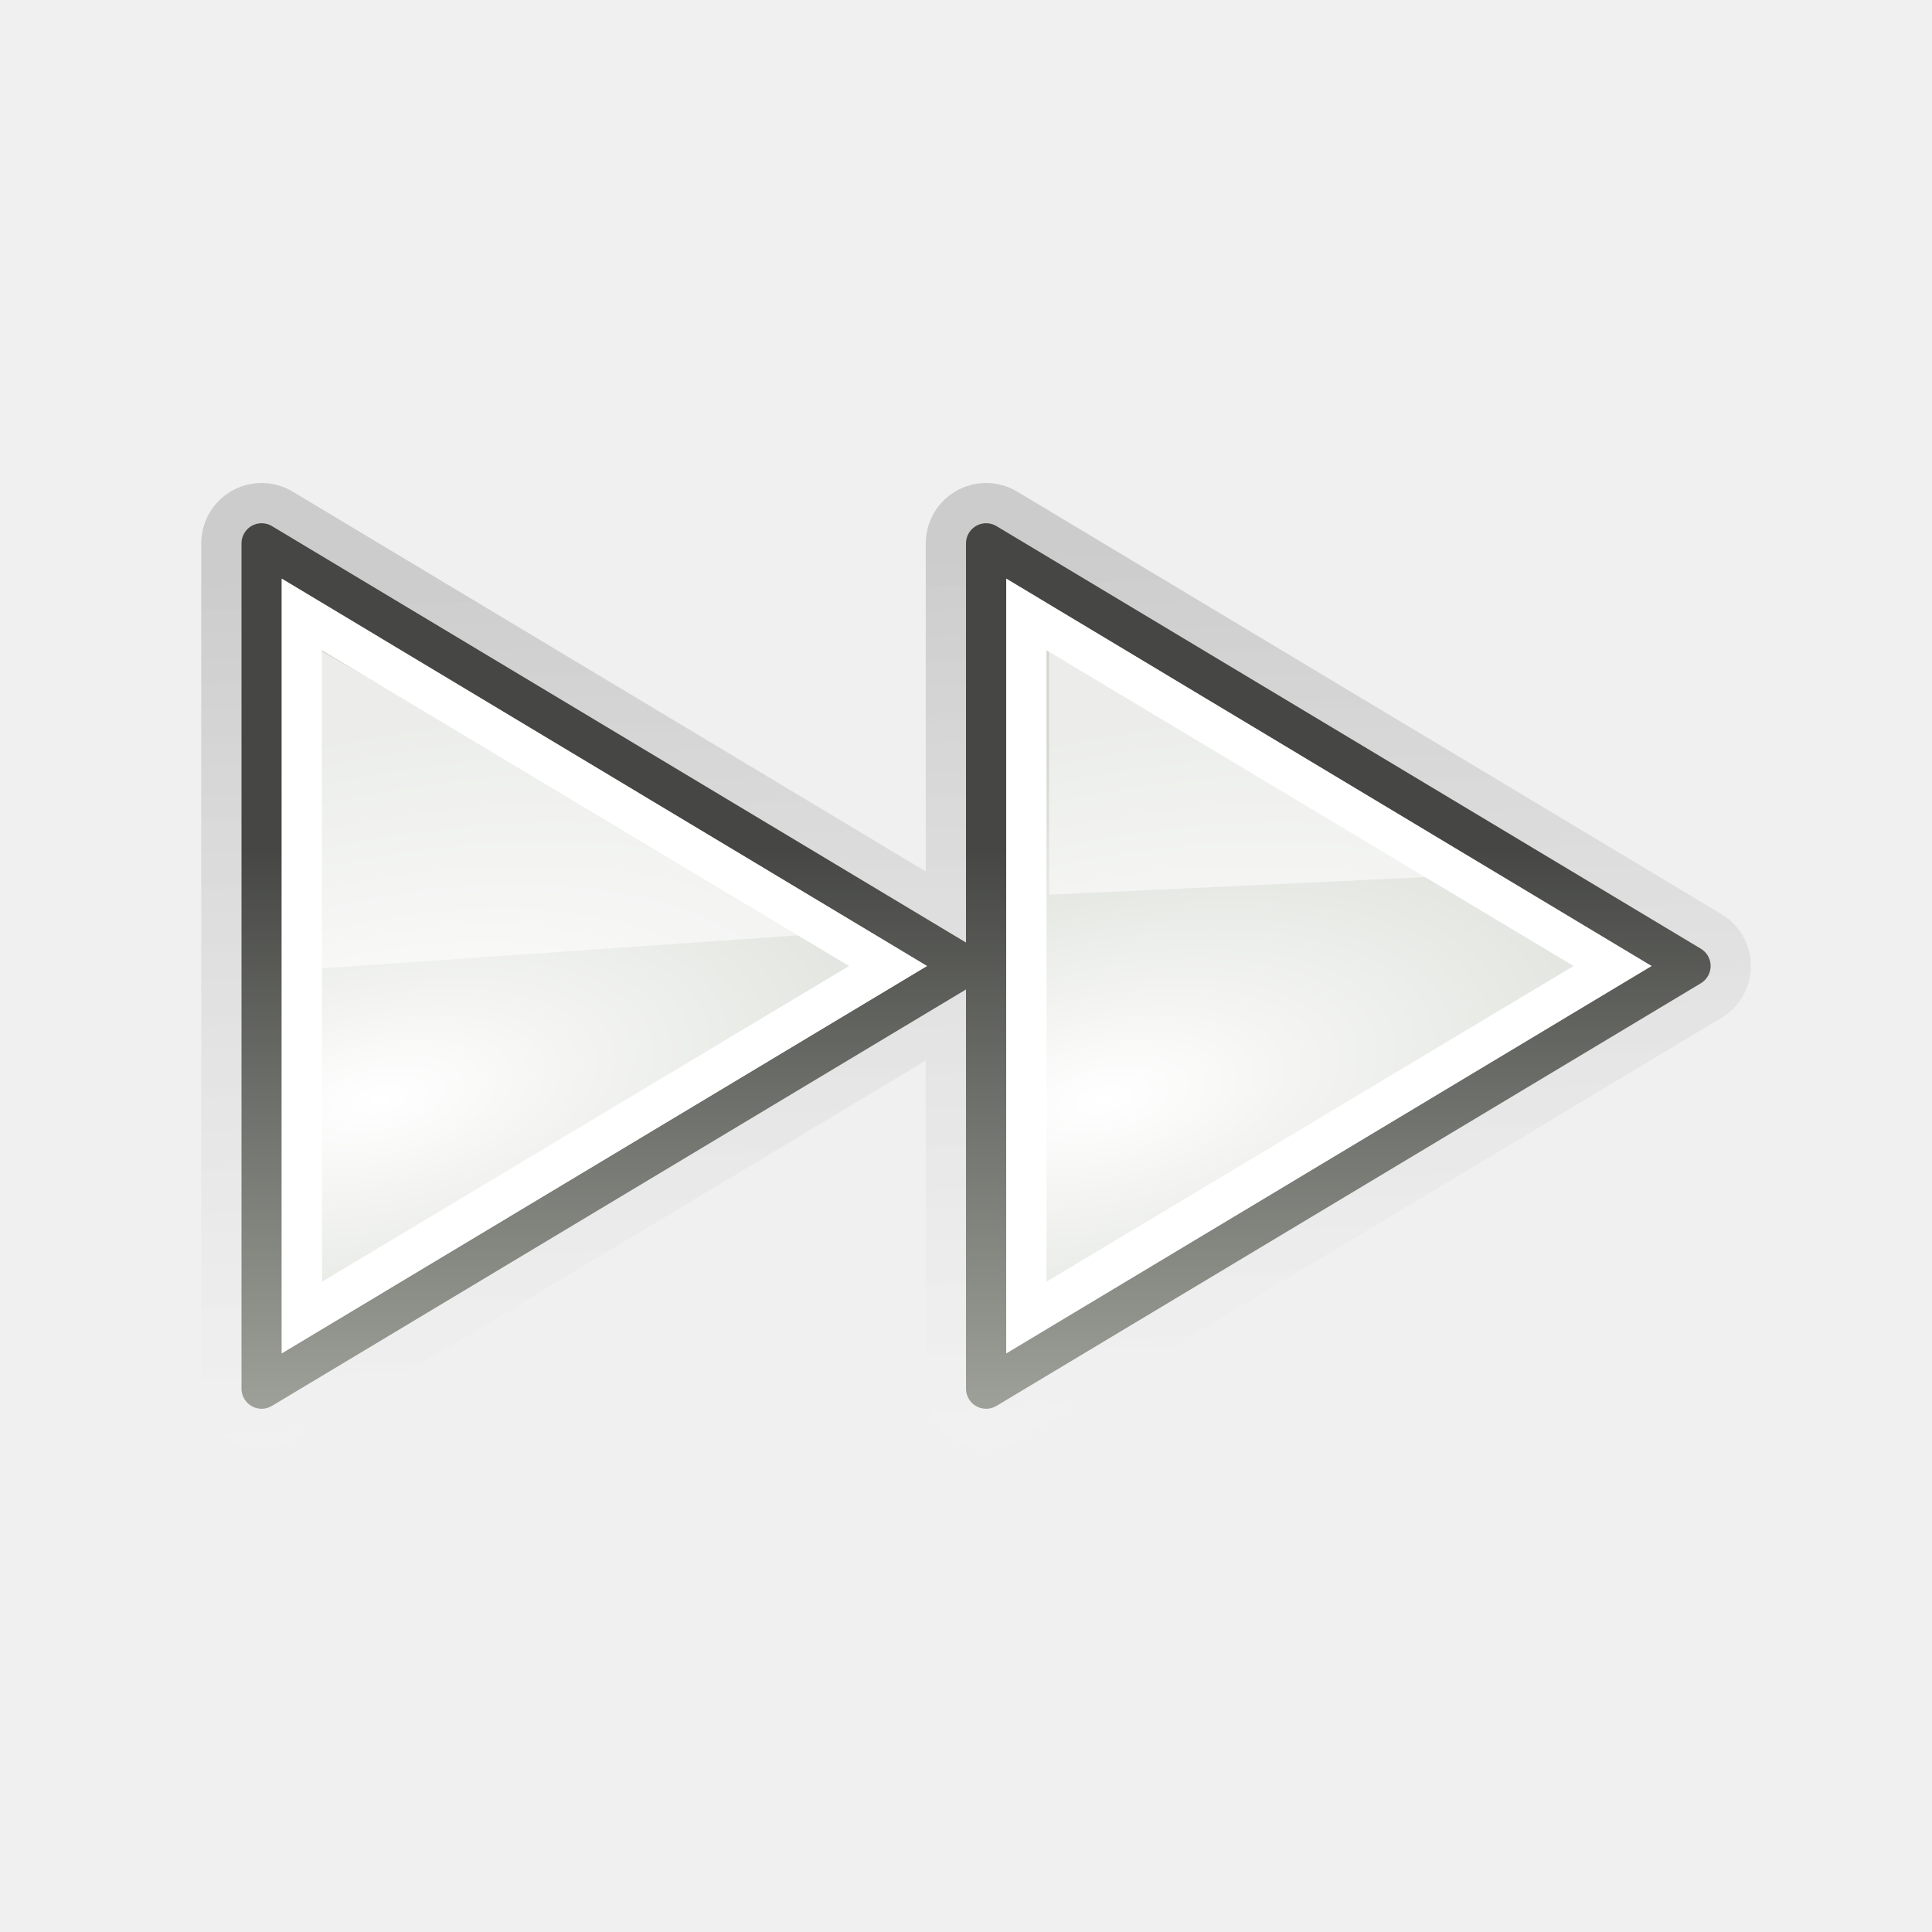
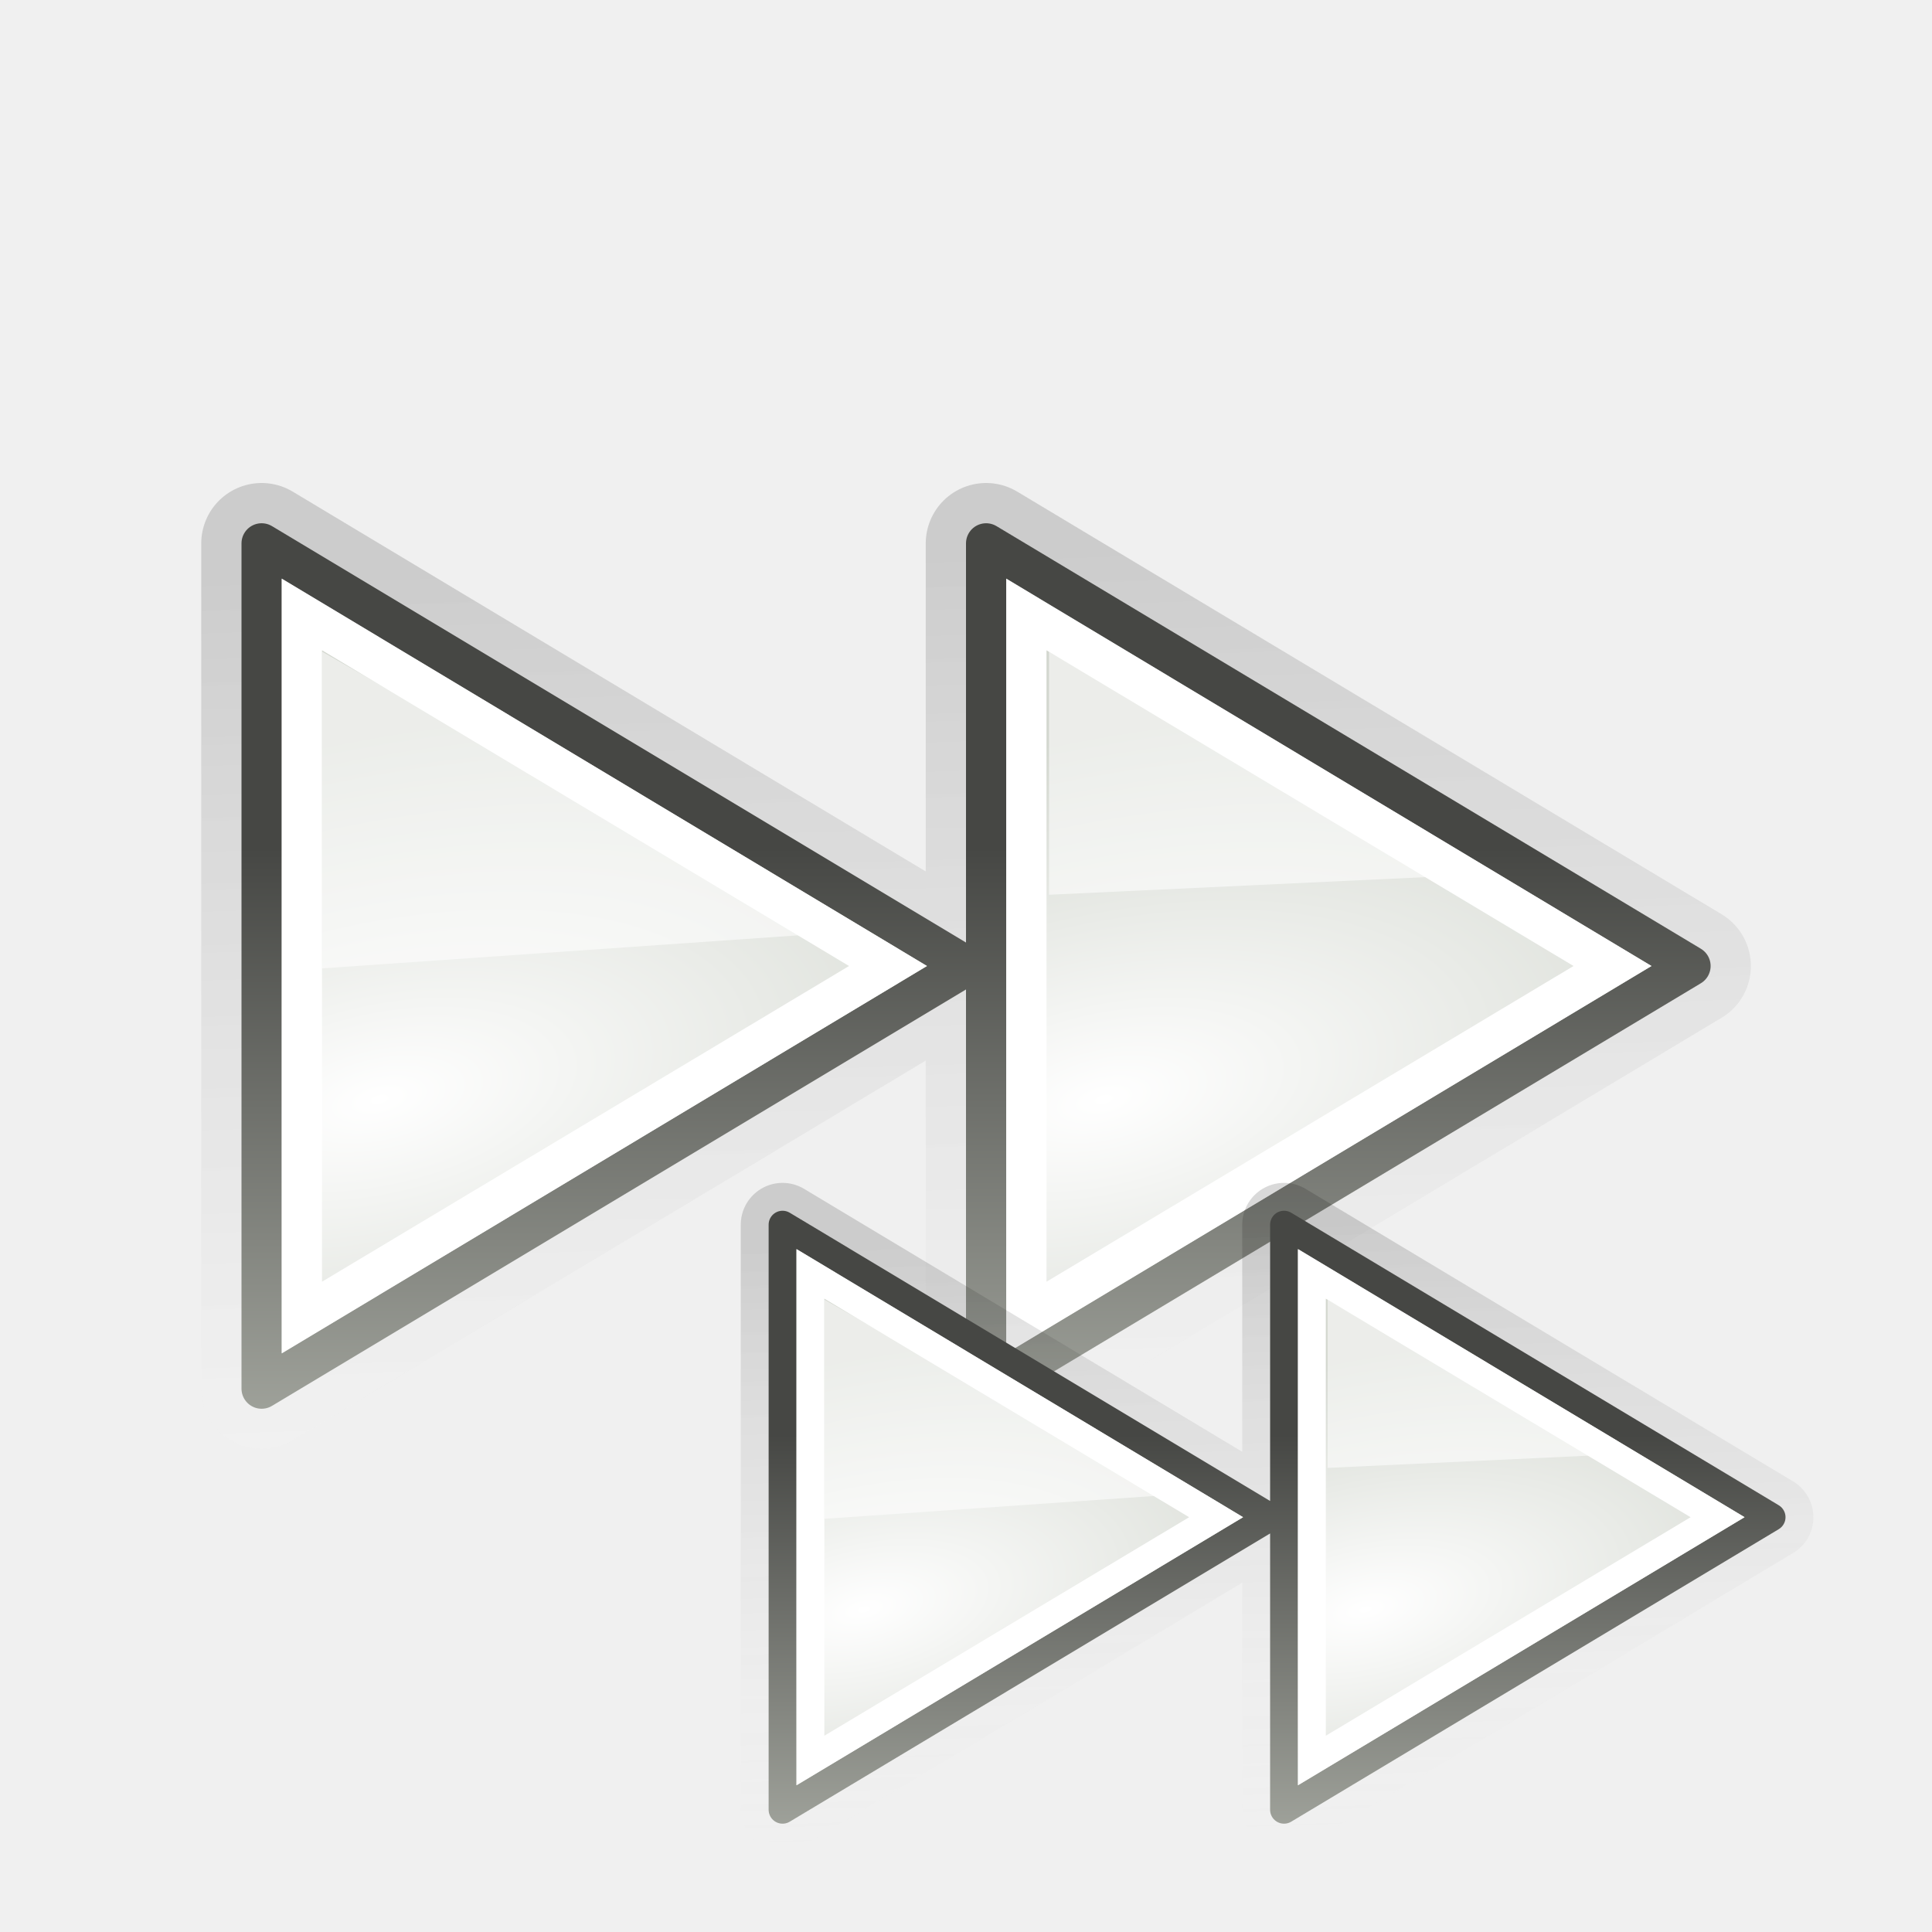
- <svg xmlns="http://www.w3.org/2000/svg" xmlns:xlink="http://www.w3.org/1999/xlink" width="48px" height="48px" id="svg1307">
+ <svg xmlns="http://www.w3.org/2000/svg" xmlns:xlink="http://www.w3.org/1999/xlink" width="48px" height="48px" id="svg1307" version="1.1">
  <defs id="defs1309">
    <linearGradient id="linearGradient2316">
      <stop style="stop-color:#000000;stop-opacity:1;" offset="0" id="stop2318" />
      <stop style="stop-color:#ffffff;stop-opacity:0.66;" offset="1" id="stop2320" />
    </linearGradient>
    <linearGradient id="linearGradient2584">
      <stop style="stop-color:#000000;stop-opacity:1;" offset="0" id="stop2586" />
      <stop style="stop-color:#ffffff;stop-opacity:0;" offset="1" id="stop2588" />
    </linearGradient>
    <linearGradient id="linearGradient5075">
      <stop style="stop-color:#adb0a8;stop-opacity:1;" offset="0" id="stop5077" />
      <stop style="stop-color:#464744;stop-opacity:1" offset="1" id="stop5079" />
    </linearGradient>
    <linearGradient id="linearGradient2679">
      <stop id="stop2681" offset="0" style="stop-color:#ffffff;stop-opacity:1" />
      <stop id="stop2683" offset="1" style="stop-color:#d3d7cf" />
    </linearGradient>
    <linearGradient id="linearGradient2591">
      <stop id="stop2593" offset="0" style="stop-color:#ffffff;stop-opacity:1;" />
      <stop id="stop2595" offset="1" style="stop-color:#eeeeec;stop-opacity:0" />
    </linearGradient>
    <linearGradient id="linearGradient8662">
      <stop style="stop-color:#000000;stop-opacity:1;" offset="0" id="stop8664" />
      <stop style="stop-color:#000000;stop-opacity:0;" offset="1" id="stop8666" />
    </linearGradient>
    <radialGradient xlink:href="#linearGradient8662" id="radialGradient1932" gradientUnits="userSpaceOnUse" gradientTransform="matrix(1,0,0,0.536723,4.094188e-13,16.87306)" cx="24.837" cy="36.421" fx="24.837" fy="36.421" r="15.645" />
    <linearGradient xlink:href="#linearGradient5075" id="linearGradient1401" gradientUnits="userSpaceOnUse" gradientTransform="matrix(-1,0,0,1,95.99994,-121)" x1="53.5" y1="158.414" x2="53.5" y2="142.053" />
    <linearGradient xlink:href="#linearGradient2584" id="linearGradient1426" gradientUnits="userSpaceOnUse" gradientTransform="matrix(-1,0,0,1,92.99085,-97.26213)" x1="49.43" y1="112.95" x2="49.667" y2="115.137" />
    <radialGradient xlink:href="#linearGradient2679" id="radialGradient1436" gradientUnits="userSpaceOnUse" gradientTransform="matrix(-0.222659,-0.996273,-2.129992,0.476041,338.9463,20.8517)" cx="64.227" cy="147.994" fx="64.227" fy="147.994" r="8.75" />
    <radialGradient xlink:href="#linearGradient2679" id="radialGradient1439" gradientUnits="userSpaceOnUse" gradientTransform="matrix(-0.222659,-0.996273,-2.129992,0.476041,356.9463,20.8517)" cx="64.227" cy="147.994" fx="64.227" fy="147.994" r="8.75" />
    <linearGradient xlink:href="#linearGradient2316" id="linearGradient2322" x1="24.476" y1="13.659" x2="23.75" y2="36" gradientUnits="userSpaceOnUse" gradientTransform="matrix(-1,0,0,1,48.00034,0)" />
+     <linearGradient xlink:href="#linearGradient2584" id="linearGradient2322-8" x1="24.476" y1="13.659" x2="23.75" y2="36" gradientUnits="userSpaceOnUse" gradientTransform="matrix(-0.6921677,0,0,0.6921677,48.16699,19.56229)" />
+     <radialGradient xlink:href="#linearGradient2679" id="radialGradient1439-0" gradientUnits="userSpaceOnUse" gradientTransform="matrix(-0.1541174,-0.6895879,-1.474312,0.3295002,262.0094,33.99517)" cx="64.227" cy="147.994" fx="64.227" fy="147.994" r="8.75" />
+     <radialGradient xlink:href="#linearGradient2679" id="radialGradient1436-3" gradientUnits="userSpaceOnUse" gradientTransform="matrix(-0.1541174,-0.6895879,-1.474312,0.3295002,249.5504,33.99517)" cx="64.227" cy="147.994" fx="64.227" fy="147.994" r="8.75" />
+     <linearGradient xlink:href="#linearGradient2584" id="linearGradient1426-6" gradientUnits="userSpaceOnUse" gradientTransform="matrix(-0.6921677,0,0,0.6921677,79.30796,-47.7594)" x1="49.43" y1="112.95" x2="49.667" y2="115.137" />
+     <linearGradient xlink:href="#linearGradient5075" id="linearGradient1401-1" gradientUnits="userSpaceOnUse" gradientTransform="matrix(-0.6921677,0,0,0.6921677,81.39076,-64.18999)" x1="53.5" y1="158.414" x2="53.5" y2="142.053" />
  </defs>
  <g id="layer1" style="display:inline">
    <path id="path1441" d="M 24.5,13.5 L 42,24 L 24.5,34.5 L 24.5,13.5 z M 6.5,13.5 L 24,24 L 6.5,34.5 L 6.5,13.5 z " style="opacity:0.15;color:#000000;fill:none;fill-opacity:1;fill-rule:evenodd;stroke:url(#linearGradient2322);stroke-width:3;stroke-linecap:square;stroke-linejoin:round;marker:none;marker-start:none;marker-mid:none;marker-end:none;stroke-miterlimit:4;stroke-dasharray:none;stroke-dashoffset:0;stroke-opacity:1;visibility:visible;display:inline;overflow:visible" />
    <path id="path5515" d="M 24.5,13.5 L 42,24 L 24.5,34.5 L 24.5,13.5 z " style="color:#000000;fill:url(#radialGradient1439);fill-opacity:1;fill-rule:evenodd;stroke:none;stroke-width:1;stroke-linecap:square;stroke-linejoin:miter;marker:none;marker-start:none;marker-mid:none;marker-end:none;stroke-miterlimit:4;stroke-dasharray:none;stroke-dashoffset:0;stroke-opacity:1;visibility:visible;display:inline;overflow:visible" />
    <path style="color:#000000;fill:url(#radialGradient1436);fill-opacity:1;fill-rule:evenodd;stroke:none;stroke-width:1;stroke-linecap:square;stroke-linejoin:miter;marker:none;marker-start:none;marker-mid:none;marker-end:none;stroke-miterlimit:4;stroke-dasharray:none;stroke-dashoffset:0;stroke-opacity:1;visibility:visible;display:inline;overflow:visible" d="M 6.5,13.5 L 24,24 L 6.5,34.5 L 6.5,13.5 z " id="use5517" />
    <path style="opacity:0.07;color:#000000;fill:url(#linearGradient1426);fill-opacity:1;fill-rule:evenodd;stroke:none;stroke-width:1;stroke-linecap:round;stroke-linejoin:round;marker:none;marker-start:none;marker-mid:none;marker-end:none;stroke-miterlimit:4;stroke-dasharray:none;stroke-dashoffset:0;stroke-opacity:1;visibility:visible;display:inline;overflow:visible" d="M 6.5,13.5 L 7.687,14.219 L 6.5,14.094 L 6.5,13.5 z M 24.5,13.75 L 24.969,13.781 L 28.937,16.156 L 24.5,15.75 L 24.5,13.75 z " id="path2915" />
    <path style="color:#000000;fill:none;fill-opacity:1;fill-rule:evenodd;stroke:url(#linearGradient1401);stroke-width:1;stroke-linecap:square;stroke-linejoin:round;marker:none;marker-start:none;marker-mid:none;marker-end:none;stroke-miterlimit:4;stroke-dasharray:none;stroke-dashoffset:0;stroke-opacity:1;visibility:visible;display:inline;overflow:visible" d="M 24.5,13.5 L 42,24 L 24.5,34.5 L 24.5,13.5 z M 6.5,13.5 L 24,24 L 6.5,34.5 L 6.5,13.5 z " id="path5521" />
    <path style="color:#000000;fill:#ffffff;fill-opacity:1;fill-rule:evenodd;stroke:none;stroke-width:3;stroke-linecap:square;stroke-linejoin:miter;marker:none;marker-start:none;marker-mid:none;marker-end:none;stroke-miterlimit:4;stroke-dasharray:none;stroke-dashoffset:0;stroke-opacity:1;visibility:visible;display:inline;overflow:visible" d="M 25,14.375 L 41.031,24 L 25,33.625 L 25,14.375 z M 7,14.375 L 23.031,24 L 7,33.625 L 7,14.375 z M 26,16.156 L 26,31.844 L 39.094,24 L 26,16.156 z M 8,16.156 L 8,31.844 L 21.094,24 L 8,16.156 z " id="path5525" />
    <path style="opacity:0.561;color:#000000;fill:#ffffff;fill-opacity:1;fill-rule:evenodd;stroke:none;stroke-width:3;stroke-linecap:square;stroke-linejoin:round;marker:none;marker-start:none;marker-mid:none;marker-end:none;stroke-miterlimit:4;stroke-dasharray:none;stroke-dashoffset:0;stroke-opacity:1;visibility:visible;display:inline;overflow:visible" d="M 35.588,21.784 L 26.063,16.188 L 26.063,22.23 L 35.588,21.784 z " id="path3197" />
    <path id="path4072" d="M 20.279,23.207 L 8,16.188 L 8,24.059 L 20.279,23.207 z " style="opacity:0.561;color:#000000;fill:#ffffff;fill-opacity:1;fill-rule:evenodd;stroke:none;stroke-width:3;stroke-linecap:square;stroke-linejoin:round;marker:none;marker-start:none;marker-mid:none;marker-end:none;stroke-miterlimit:4;stroke-dasharray:none;stroke-dashoffset:0;stroke-opacity:1;visibility:visible;display:inline;overflow:visible" />
+     <g transform="translate(4.935192e-4,1.519748)" style="display:inline" id="g890">
+       <path style="color:#000000;display:inline;overflow:visible;visibility:visible;opacity:0.15;fill:none;fill-opacity:1;fill-rule:evenodd;stroke:url(#linearGradient2322-8);stroke-width:2.077;stroke-linecap:square;stroke-linejoin:round;stroke-miterlimit:4;stroke-dasharray:none;stroke-dashoffset:0;stroke-opacity:1;marker:none;marker-start:none;marker-mid:none;marker-end:none" d="m 31.901,28.907 12.113,7.268 -12.113,7.268 z m -12.459,0 12.113,7.268 -12.113,7.268 z" id="path1441-3" />
+       <path style="color:#000000;display:inline;overflow:visible;visibility:visible;fill:url(#radialGradient1439-0);fill-opacity:1;fill-rule:evenodd;stroke:none;stroke-width:1;stroke-linecap:square;stroke-linejoin:miter;stroke-miterlimit:4;stroke-dasharray:none;stroke-dashoffset:0;stroke-opacity:1;marker:none;marker-start:none;marker-mid:none;marker-end:none" d="M 31.901,28.907 44.014,36.174 31.901,43.442 Z" id="path5515-2" />
+       <path id="use5517-0" d="M 19.442,28.907 31.555,36.174 19.442,43.442 Z" style="color:#000000;display:inline;overflow:visible;visibility:visible;fill:url(#radialGradient1436-3);fill-opacity:1;fill-rule:evenodd;stroke:none;stroke-width:1;stroke-linecap:square;stroke-linejoin:miter;stroke-miterlimit:4;stroke-dasharray:none;stroke-dashoffset:0;stroke-opacity:1;marker:none;marker-start:none;marker-mid:none;marker-end:none" />
+       <path id="path2915-6" d="m 19.442,28.907 0.822,0.497 -0.822,-0.087 v -0.411 z m 12.459,0.173 0.324,0.022 2.747,1.644 -3.071,-0.281 z" style="color:#000000;display:inline;overflow:visible;visibility:visible;opacity:0.07;fill:url(#linearGradient1426-6);fill-opacity:1;fill-rule:evenodd;stroke:none;stroke-width:1;stroke-linecap:round;stroke-linejoin:round;stroke-miterlimit:4;stroke-dasharray:none;stroke-dashoffset:0;stroke-opacity:1;marker:none;marker-start:none;marker-mid:none;marker-end:none" />
+       <path id="path5521-1" d="m 31.901,28.907 12.113,7.268 -12.113,7.268 z m -12.459,0 12.113,7.268 -12.113,7.268 z" style="color:#000000;display:inline;overflow:visible;visibility:visible;fill:none;fill-opacity:1;fill-rule:evenodd;stroke:url(#linearGradient1401-1);stroke-width:0.692;stroke-linecap:square;stroke-linejoin:round;stroke-miterlimit:4;stroke-dasharray:none;stroke-dashoffset:0;stroke-opacity:1;marker:none;marker-start:none;marker-mid:none;marker-end:none" />
+       <path id="path5525-5" d="M 32.247,29.512 43.343,36.174 32.247,42.836 Z m -12.459,0 11.096,6.662 -11.096,6.662 z m 13.151,1.233 V 41.604 l 9.063,-5.429 z m -12.459,0 V 41.604 l 9.063,-5.429 z" style="color:#000000;display:inline;overflow:visible;visibility:visible;fill:#ffffff;fill-opacity:1;fill-rule:evenodd;stroke:none;stroke-width:3;stroke-linecap:square;stroke-linejoin:miter;stroke-miterlimit:4;stroke-dasharray:none;stroke-dashoffset:0;stroke-opacity:1;marker:none;marker-start:none;marker-mid:none;marker-end:none" />
+       <path id="path3197-5" d="M 39.576,34.64 32.983,30.767 v 4.183 z" style="color:#000000;display:inline;overflow:visible;visibility:visible;opacity:0.561;fill:#ffffff;fill-opacity:1;fill-rule:evenodd;stroke:none;stroke-width:3;stroke-linecap:square;stroke-linejoin:round;stroke-miterlimit:4;stroke-dasharray:none;stroke-dashoffset:0;stroke-opacity:1;marker:none;marker-start:none;marker-mid:none;marker-end:none" />
+       <path style="color:#000000;display:inline;overflow:visible;visibility:visible;opacity:0.561;fill:#ffffff;fill-opacity:1;fill-rule:evenodd;stroke:none;stroke-width:3;stroke-linecap:square;stroke-linejoin:round;stroke-miterlimit:4;stroke-dasharray:none;stroke-dashoffset:0;stroke-opacity:1;marker:none;marker-start:none;marker-mid:none;marker-end:none" d="M 28.979,35.626 20.48,30.767 v 5.448 z" id="path4072-4" />
+     </g>
  </g>
</svg>
